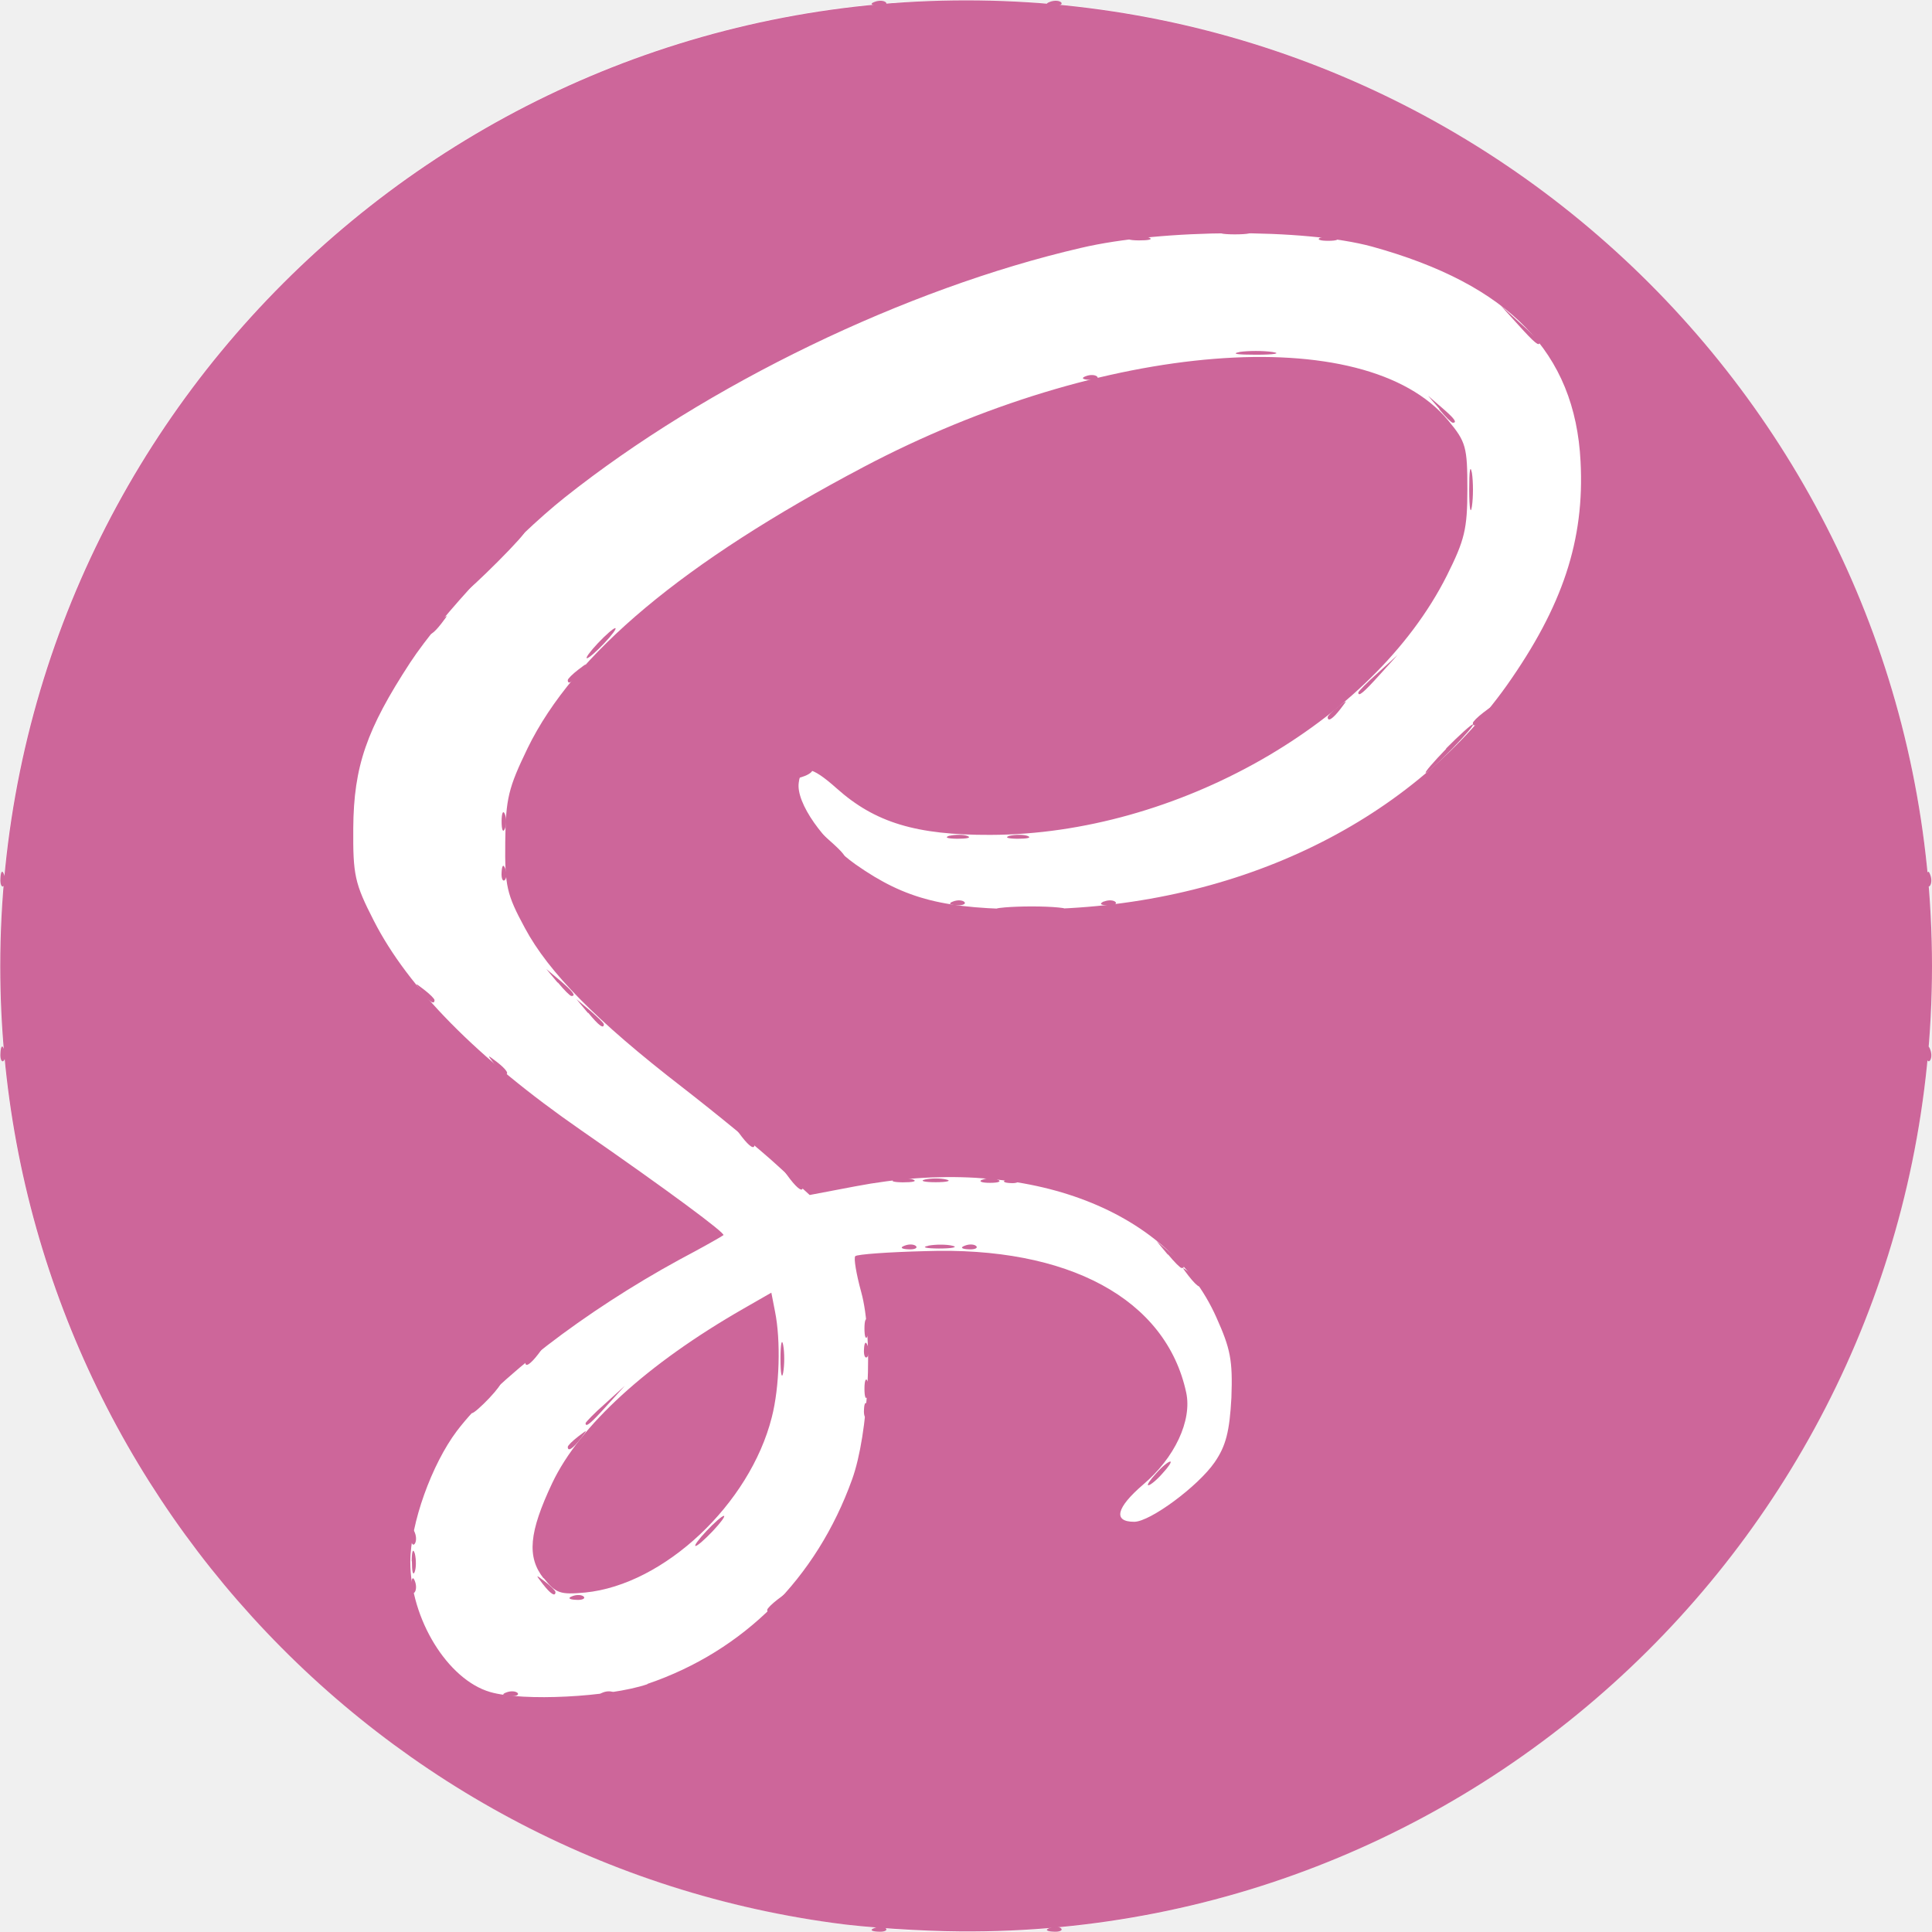
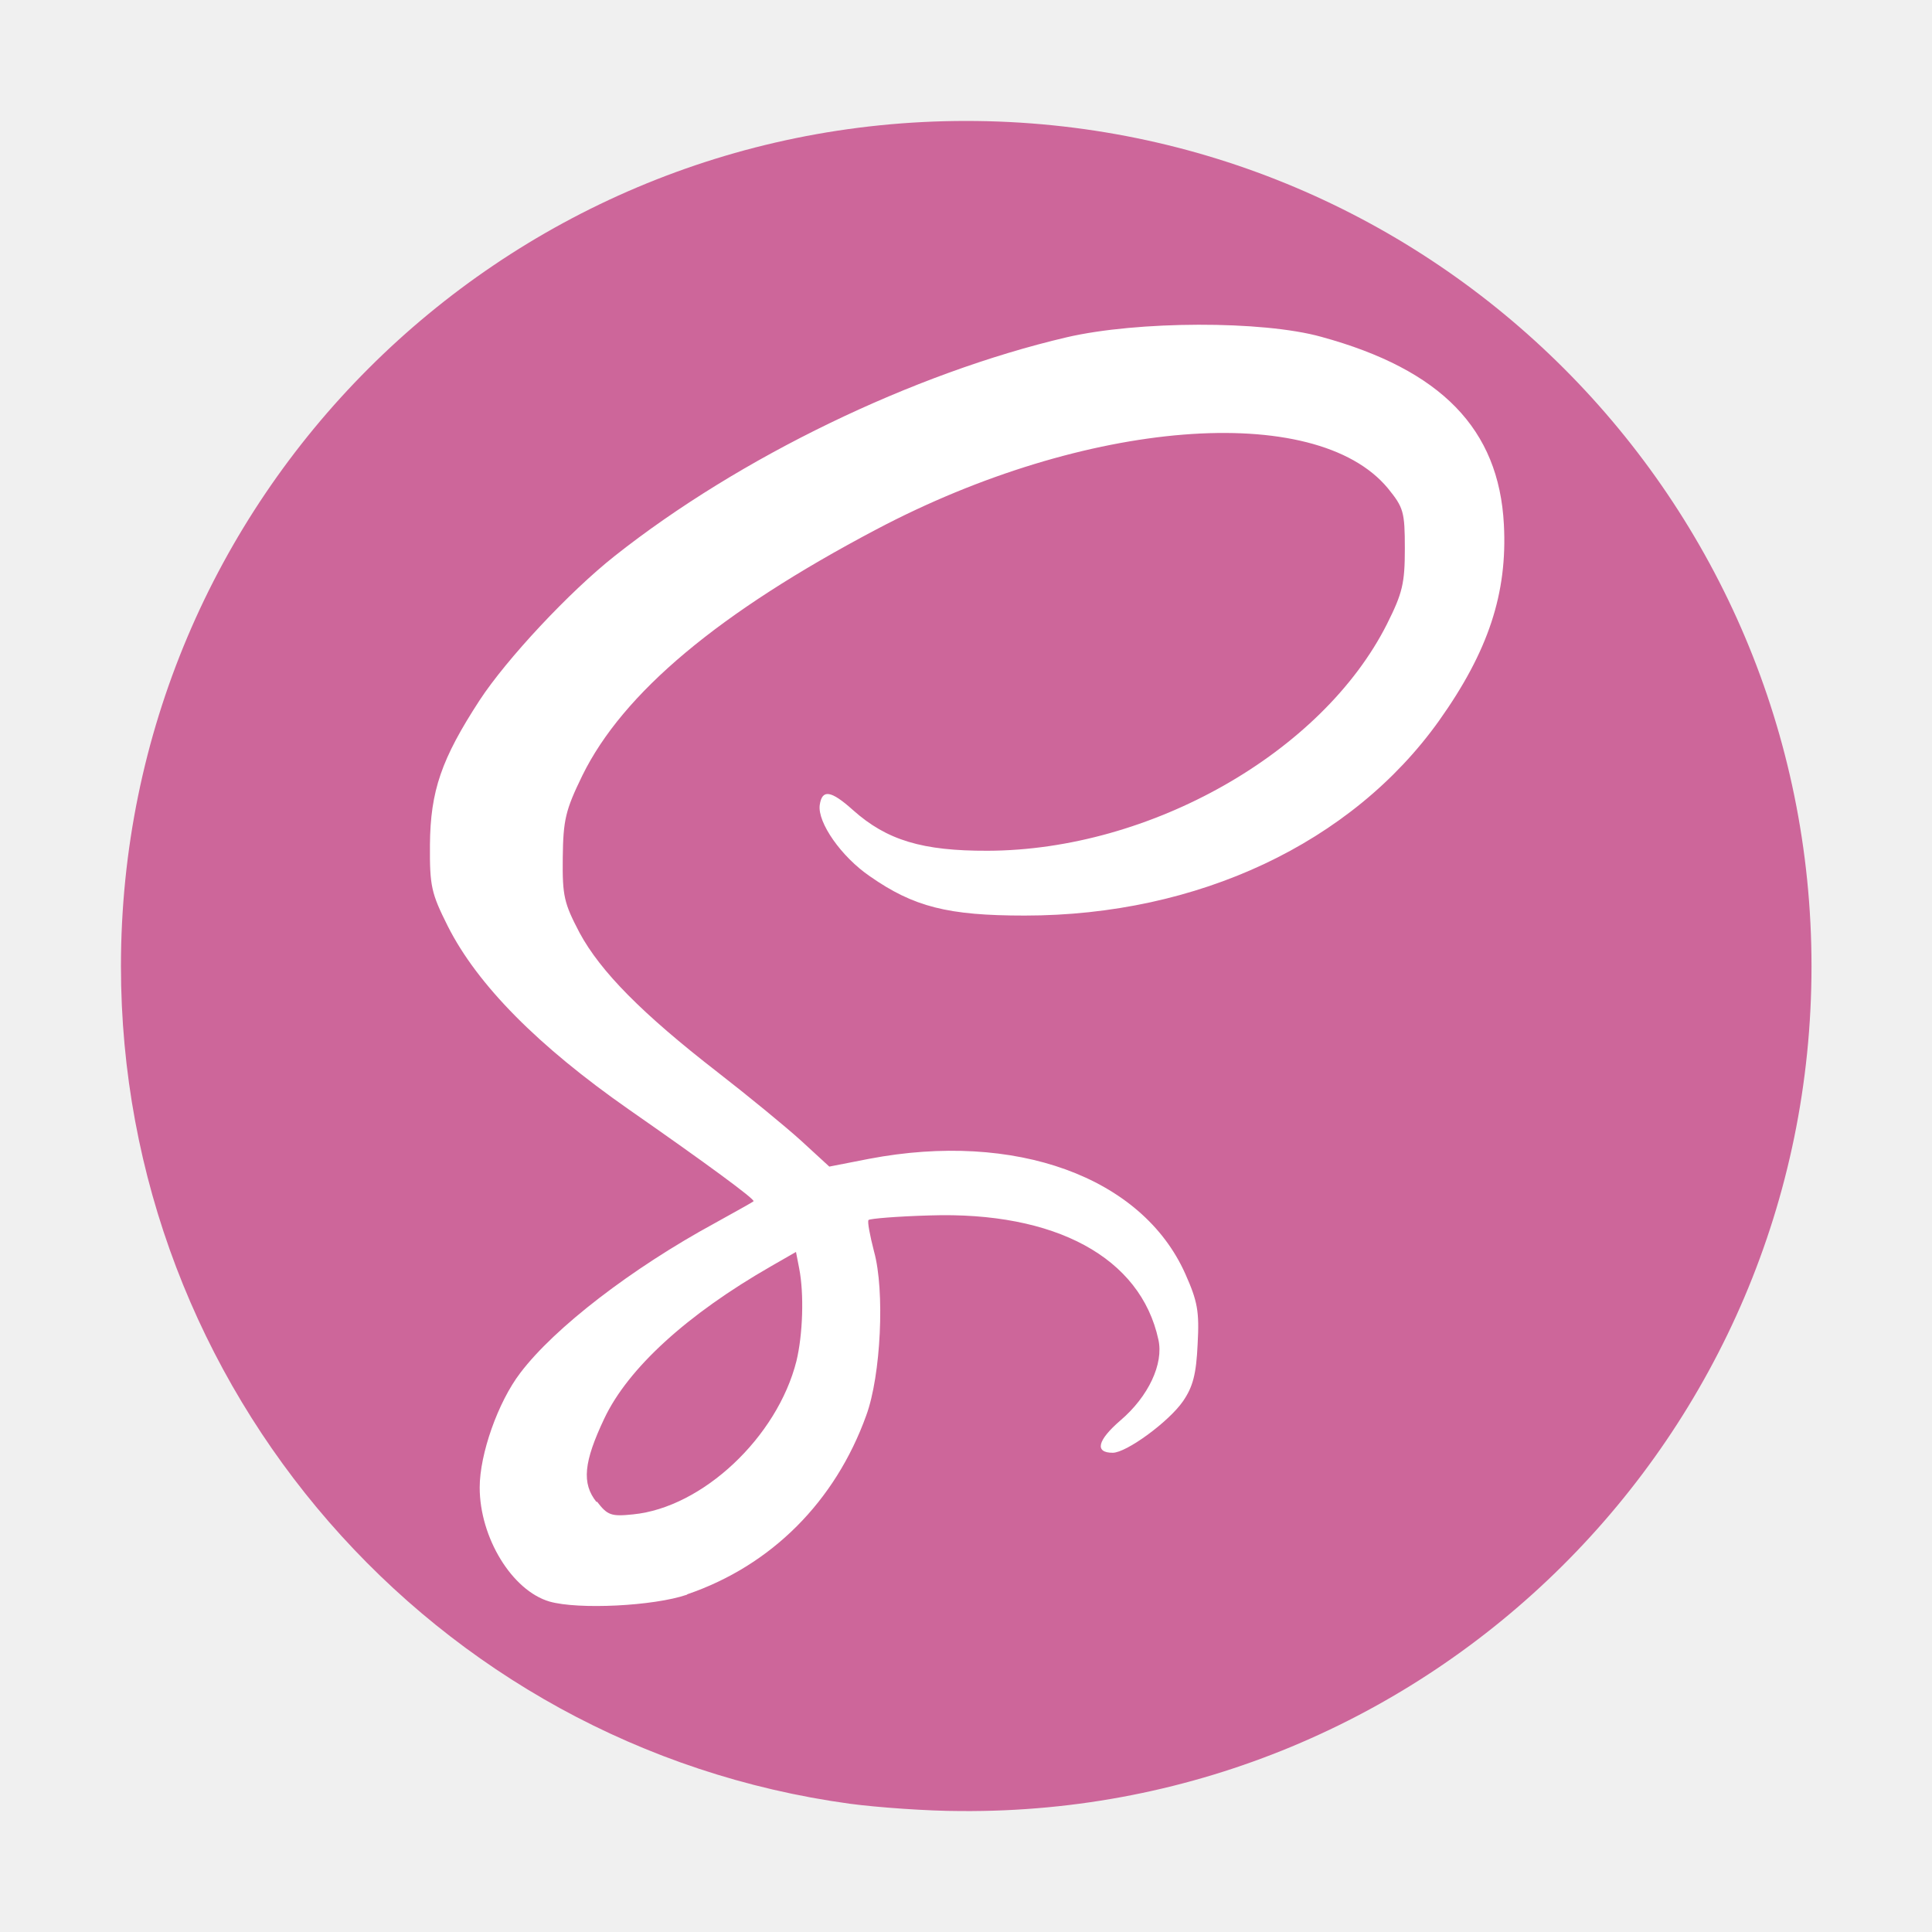
<svg xmlns="http://www.w3.org/2000/svg" width="16" height="16" viewBox="0 0 4.233 4.233" version="1.1" id="svg5" xml:space="preserve">
  <defs id="defs2" />
  <g id="layer1">
-     <path style="fill:#ffffff;fill-opacity:1;stroke-width:3.925" id="path872" d="M 4.233,2.117 A 2.117,2.117 0 0 1 2.123,4.233 2.117,2.117 0 0 1 4.1556972e-5,2.13 2.117,2.117 0 0 1 2.097,9.3502804e-5 2.117,2.117 0 0 1 4.233,2.09" />
+     <path style="fill:#ffffff;fill-opacity:1;stroke-width:0.011" d="M 1.88,3.821 C 1.031,3.704 0.397,2.976 0.397,2.117 c 0,-0.95 0.77,-1.72 1.72,-1.72 0.95,0 1.72,0.77 1.72,1.72 0,0.955 -0.776,1.726 -1.731,1.719 -0.068,-4.934e-4 -0.17,-0.007 -0.226,-0.015 z" id="path468" />
    <path style="fill:#ffffff;fill-opacity:1;stroke-width:0.002" d="m -7.474,3.837 c -0.003,-0.003 -0.003,-0.003 7.804e-4,-7.805e-4 0.003,0.003 0.005,0.004 0.003,0.004 -4.292e-4,0 -0.002,-0.002 -0.004,-0.004 z M -4.511,3.598 c 0.002,-5.24e-4 0.005,-4.897e-4 0.006,7.65e-5 0.001,5.662e-4 -2.46e-4,9.949e-4 -0.004,9.529e-4 -0.003,-4.13e-5 -0.005,-5.054e-4 -0.003,-0.001 z m 0.101,0 c 0.002,-5.24e-4 0.005,-4.897e-4 0.006,7.65e-5 0.001,5.662e-4 -2.46e-4,9.949e-4 -0.004,9.529e-4 -0.003,-4.13e-5 -0.005,-5.054e-4 -0.003,-0.001 z m -0.148,-0.002 c 0.001,-5.97e-4 0.003,-5.237e-4 0.004,1.634e-4 6.869e-4,6.869e-4 -5.341e-4,0.001 -0.003,0.001 -0.002,-9.93e-5 -0.003,-5.891e-4 -0.001,-0.001 z m 0.192,0 c 0.001,-5.97e-4 0.003,-5.237e-4 0.004,1.634e-4 6.869e-4,6.869e-4 -5.341e-4,0.001 -0.003,0.001 -0.002,-9.93e-5 -0.003,-5.891e-4 -0.001,-0.001 z M -4.52,3.269 c 0.001,-5.973e-4 0.003,-5.238e-4 0.004,1.633e-4 6.869e-4,6.868e-4 -5.341e-4,0.001 -0.003,0.001 -0.002,-9.92e-5 -0.003,-5.891e-4 -0.001,-0.001 z m 0.089,0 c 0.001,-5.973e-4 0.003,-5.238e-4 0.004,1.633e-4 6.869e-4,6.868e-4 -5.341e-4,0.001 -0.003,0.001 -0.002,-9.92e-5 -0.003,-5.891e-4 -0.001,-0.001 z m 0.71,-0.187 c 0,-0.003 4.693e-4,-0.004 0.001,-0.003 5.734e-4,0.001 5.734e-4,0.004 0,0.005 -5.734e-4,0.001 -0.001,2.584e-4 -0.001,-0.003 z m -1.633e-4,-0.071 c 9.93e-5,-0.002 5.892e-4,-0.003 0.001,-0.001 5.971e-4,0.001 5.237e-4,0.003 -1.633e-4,0.004 -6.869e-4,6.869e-4 -0.001,-5.342e-4 -0.001,-0.003 z m -0.499,-0.059 -0.008,-0.009 0.009,0.008 c 0.008,0.008 0.01,0.009 0.008,0.009 -3.376e-4,0 -0.004,-0.004 -0.009,-0.009 z M -4.834,2.603 c -0.003,-0.003 -0.003,-0.003 7.806e-4,-7.806e-4 0.002,0.002 0.004,0.003 0.004,0.004 0,0.002 -0.002,6.062e-4 -0.004,-0.003 z M -4.993,2.263 c 9.92e-5,-0.002 5.891e-4,-0.003 0.001,-0.001 5.972e-4,0.001 5.238e-4,0.003 -1.633e-4,0.004 -6.869e-4,6.867e-4 -0.001,-5.343e-4 -0.001,-0.003 z m 1.633e-4,-0.065 c 0,-0.003 4.692e-4,-0.004 0.001,-0.003 5.734e-4,0.001 5.734e-4,0.004 0,0.005 -5.734e-4,0.001 -0.001,2.582e-4 -0.001,-0.003 z m 1.191,-0.252 c 0,-0.106 2.511e-4,-0.15 5.583e-4,-0.097 3.07e-4,0.053 3.07e-4,0.14 0,0.193 -3.072e-4,0.053 -5.583e-4,0.01 -5.583e-4,-0.097 z m -0.483,0.065 c 0.001,-5.971e-4 0.003,-5.238e-4 0.004,1.634e-4 6.868e-4,6.869e-4 -5.342e-4,0.001 -0.003,0.001 -0.002,-9.92e-5 -0.003,-5.891e-4 -0.001,-0.001 z m 0.083,0 c 0.001,-5.971e-4 0.003,-5.238e-4 0.004,1.634e-4 6.869e-4,6.869e-4 -5.341e-4,0.001 -0.003,0.001 -0.002,-9.92e-5 -0.003,-5.891e-4 -0.001,-0.001 z M -4.352,1.684 c 0.001,-5.971e-4 0.003,-5.237e-4 0.004,1.631e-4 6.868e-4,6.869e-4 -5.342e-4,0.001 -0.003,0.001 -0.002,-9.92e-5 -0.003,-5.89e-4 -0.001,-0.001 z m 0.039,-0.002 c 0.001,-5.734e-4 0.004,-5.734e-4 0.005,0 0.001,5.735e-4 2.584e-4,0.001 -0.003,0.001 -0.003,0 -0.004,-4.691e-4 -0.003,-0.001 z m 0.108,-9.3e-5 c 0.003,-4.944e-4 0.006,-4.756e-4 0.008,4.18e-5 0.002,5.173e-4 -1.281e-4,9.219e-4 -0.005,8.988e-4 -0.005,-2.29e-5 -0.006,-4.462e-4 -0.004,-9.406e-4 z" id="path261" />
    <path style="fill:#b9b9b9;fill-opacity:1;stroke-width:0.002" d="m -3.505,3.836 c 0,-4.291e-4 0.002,-0.002 0.004,-0.004 0.003,-0.003 0.003,-0.003 7.805e-4,7.805e-4 -0.003,0.003 -0.004,0.005 -0.004,0.003 z m -3.975,-0.005 c -0.003,-0.003 -0.003,-0.003 7.805e-4,-7.806e-4 0.003,0.003 0.005,0.004 0.003,0.004 -4.293e-4,0 -0.002,-0.002 -0.004,-0.004 z m -0.014,-0.014 c -0.003,-0.003 -0.003,-0.003 7.805e-4,-7.805e-4 0.003,0.003 0.005,0.004 0.003,0.004 -4.293e-4,0 -0.002,-0.002 -0.004,-0.004 z m 4.006,0.003 c 0,-4.291e-4 0.002,-0.002 0.004,-0.004 0.003,-0.003 0.003,-0.003 7.805e-4,7.806e-4 -0.003,0.003 -0.004,0.005 -0.004,0.003 z M -4.523,3.598 c 0.002,-5.201e-4 0.005,-5.201e-4 0.007,0 0.002,5.199e-4 3.618e-4,9.453e-4 -0.004,9.453e-4 -0.004,0 -0.006,-4.254e-4 -0.004,-9.453e-4 z m 0.124,0 c 0.002,-5.239e-4 0.005,-4.897e-4 0.006,7.66e-5 0.001,5.66e-4 -2.46e-4,9.948e-4 -0.004,9.529e-4 -0.003,-4.14e-5 -0.005,-5.054e-4 -0.003,-0.001 z m -0.164,-0.002 c 0.001,-5.973e-4 0.003,-5.238e-4 0.004,1.632e-4 6.869e-4,6.869e-4 -5.341e-4,0.001 -0.003,0.001 -0.002,-9.92e-5 -0.003,-5.891e-4 -0.001,-0.001 z m 0.205,0 c 0.001,-5.973e-4 0.003,-5.238e-4 0.004,1.632e-4 6.869e-4,6.869e-4 -5.341e-4,0.001 -0.003,0.001 -0.002,-9.92e-5 -0.003,-5.891e-4 -0.001,-0.001 z M -6.102,2.819 -6.103,2.063 -6.367,2.063 -6.631,2.062 -6.367,2.062 c 0.21,-4.041e-4 0.264,2.28e-5 0.265,0.002 5.395e-4,0.001 7.415e-4,0.342 4.491e-4,0.757 l -5.317e-4,0.754 z m 1.589,0.45 c 0.001,-5.735e-4 0.004,-5.735e-4 0.005,0 0.001,5.733e-4 2.584e-4,0.001 -0.003,0.001 -0.003,0 -0.004,-4.691e-4 -0.003,-0.001 z m 0.074,0 c 0.001,-5.735e-4 0.004,-5.735e-4 0.005,0 0.001,5.733e-4 2.584e-4,0.001 -0.003,0.001 -0.003,0 -0.004,-4.691e-4 -0.003,-0.001 z m 0.718,-0.264 c 9.93e-5,-0.002 5.892e-4,-0.003 0.001,-0.001 5.971e-4,0.001 5.237e-4,0.003 -1.633e-4,0.004 -6.869e-4,6.869e-4 -0.001,-5.342e-4 -0.001,-0.003 z m -0.139,-0.317 -0.013,-0.014 0.014,0.013 c 0.013,0.012 0.015,0.015 0.013,0.015 -3.171e-4,0 -0.007,-0.006 -0.014,-0.014 z m -1.011,-0.122 c -0.003,-0.003 -0.003,-0.003 7.805e-4,-7.804e-4 0.003,0.003 0.005,0.004 0.003,0.004 -4.292e-4,0 -0.002,-0.002 -0.004,-0.004 z m 0.377,-0.245 -0.004,-0.005 0.005,0.004 c 0.004,0.004 0.006,0.005 0.004,0.005 -3.923e-4,0 -0.002,-0.002 -0.005,-0.005 z m -0.011,-0.011 c -0.003,-0.003 -0.003,-0.003 7.805e-4,-7.806e-4 0.003,0.003 0.005,0.004 0.003,0.004 -4.291e-4,0 -0.002,-0.002 -0.004,-0.004 z m -0.487,-0.04 c 0,-0.003 4.692e-4,-0.004 0.001,-0.003 5.734e-4,0.001 5.734e-4,0.004 0,0.005 -5.734e-4,0.001 -0.001,2.582e-4 -0.001,-0.003 z m -1.633e-4,-0.08 c 9.92e-5,-0.002 5.891e-4,-0.003 0.001,-0.001 5.972e-4,0.001 5.238e-4,0.003 -1.633e-4,0.004 -6.869e-4,6.868e-4 -0.001,-5.343e-4 -0.001,-0.003 z M -5.548,2.062 c 0.074,-3.009e-4 0.194,-3.009e-4 0.267,3e-7 0.073,3.009e-4 0.013,5.472e-4 -0.134,5.472e-4 -0.147,0 -0.206,-2.464e-4 -0.133,-5.475e-4 z m 1.27,-0.052 c 0.001,-5.972e-4 0.003,-5.238e-4 0.004,1.633e-4 6.869e-4,6.869e-4 -5.341e-4,0.001 -0.003,0.001 -0.002,-9.92e-5 -0.003,-5.891e-4 -0.001,-0.001 z m 0.07,0 c 0.001,-5.972e-4 0.003,-5.238e-4 0.004,1.633e-4 6.868e-4,6.869e-4 -5.342e-4,0.001 -0.003,0.001 -0.002,-9.92e-5 -0.003,-5.891e-4 -0.001,-0.001 z m 0.06,-0.327 c 0.001,-5.971e-4 0.003,-5.237e-4 0.004,1.631e-4 6.869e-4,6.869e-4 -5.341e-4,0.001 -0.003,0.001 -0.002,-9.92e-5 -0.003,-5.89e-4 -0.001,-0.001 z m -0.174,-0.002 c 0.001,-5.734e-4 0.004,-5.734e-4 0.005,0 0.001,5.735e-4 2.584e-4,0.001 -0.003,0.001 -0.003,0 -0.004,-4.691e-4 -0.003,-0.001 z m 0.129,-6.34e-5 c 0.002,-5.241e-4 0.005,-4.897e-4 0.006,7.67e-5 0.001,5.662e-4 -2.46e-4,9.95e-4 -0.004,9.529e-4 -0.003,-4.22e-5 -0.005,-5.054e-4 -0.003,-0.001 z m -3.304,-1.837 c 0,-4.2923e-4 0.002,-0.002 0.004,-0.004 0.003,-0.003 0.003,-0.002 7.805e-4,7.8043e-4 -0.003,0.003 -0.004,0.005 -0.004,0.003 z m 4.01,-0.003 c -0.003,-0.003 -0.003,-0.003 7.805e-4,-7.8043e-4 0.003,0.003 0.005,0.004 0.003,0.004 -4.292e-4,0 -0.002,-0.002 -0.004,-0.004 z m -3.993,-0.014 c 0,-4.2924e-4 0.002,-0.002 0.004,-0.004 0.003,-0.003 0.003,-0.002 7.804e-4,7.8042e-4 -0.003,0.003 -0.004,0.005 -0.004,0.003 z m 3.977,-0.003 c -0.003,-0.003 -0.003,-0.003 7.805e-4,-7.8042e-4 0.002,0.002 0.004,0.003 0.004,0.004 0,0.002 -0.002,6.0627e-4 -0.004,-0.003 z" id="path259" />
    <path style="fill:#a3a3a3;fill-opacity:1;stroke-width:0.002" d="m -3.494,3.825 c 0.003,-0.003 0.005,-0.005 0.006,-0.005 5.684e-4,0 -0.001,0.002 -0.004,0.005 -0.003,0.003 -0.005,0.005 -0.006,0.005 -5.685e-4,0 0.001,-0.002 0.004,-0.005 z m -3.993,-0.002 -0.004,-0.005 0.005,0.004 c 0.004,0.004 0.006,0.005 0.004,0.005 -3.922e-4,0 -0.002,-0.002 -0.005,-0.005 z M -4.532,3.598 c 0.001,-5.734e-4 0.004,-5.734e-4 0.005,0 0.001,5.734e-4 2.584e-4,0.001 -0.003,0.001 -0.003,0 -0.004,-4.692e-4 -0.003,-0.001 z m 0.143,0 c 0.001,-5.734e-4 0.004,-5.734e-4 0.005,0 0.001,5.734e-4 2.583e-4,0.001 -0.003,0.001 -0.003,0 -0.004,-4.692e-4 -0.003,-0.001 z m -0.18,-0.002 c 0.001,-5.97e-4 0.003,-5.237e-4 0.004,1.634e-4 6.868e-4,6.869e-4 -5.342e-4,0.001 -0.003,0.001 -0.002,-9.93e-5 -0.003,-5.891e-4 -0.001,-0.001 z M -4.986,3.495 c -5.418e-4,-0.001 -7.45e-4,-0.095 -4.517e-4,-0.208 l 5.329e-4,-0.206 0.001,0.208 c 5.685e-4,0.115 7.717e-4,0.208 4.517e-4,0.208 -3.198e-4,-2e-7 -0.001,-0.001 -0.002,-0.003 z m 0.48,-0.226 c 0.001,-5.735e-4 0.004,-5.735e-4 0.005,0 0.001,5.733e-4 2.583e-4,0.001 -0.003,0.001 -0.003,0 -0.004,-4.691e-4 -0.003,-0.001 z m 0.058,0 c 0.001,-5.735e-4 0.004,-5.735e-4 0.005,0 0.001,5.733e-4 2.583e-4,0.001 -0.003,0.001 -0.003,0 -0.004,-4.691e-4 -0.003,-0.001 z m -0.091,-0.002 c 0.001,-5.973e-4 0.003,-5.238e-4 0.004,1.631e-4 6.869e-4,6.869e-4 -5.341e-4,0.001 -0.003,0.001 -0.002,-9.92e-5 -0.003,-5.891e-4 -0.001,-0.001 z m 0.817,-0.173 c 9.93e-5,-0.002 5.892e-4,-0.003 0.001,-0.001 5.971e-4,0.001 5.237e-4,0.003 -1.633e-4,0.004 -6.869e-4,6.869e-4 -0.001,-5.342e-4 -0.001,-0.003 z M -3.844,2.705 c -0.003,-0.003 -0.003,-0.003 7.805e-4,-7.804e-4 0.002,0.002 0.004,0.003 0.004,0.004 0,0.002 -0.002,6.063e-4 -0.004,-0.003 z m -0.033,-0.033 c -0.003,-0.003 -0.003,-0.003 7.805e-4,-7.804e-4 0.002,0.002 0.004,0.003 0.004,0.004 0,0.002 -0.002,6.063e-4 -0.004,-0.003 z M -4.272,2.01 c 0.001,-5.733e-4 0.004,-5.733e-4 0.005,0 0.001,5.735e-4 2.584e-4,0.001 -0.003,0.001 -0.003,0 -0.004,-4.692e-4 -0.003,-0.001 z m 0.056,0 c 0.001,-5.733e-4 0.004,-5.733e-4 0.005,0 0.001,5.735e-4 2.583e-4,0.001 -0.003,0.001 -0.003,0 -0.004,-4.692e-4 -0.003,-0.001 z M -4.854,1.874 c 0.004,-0.004 0.007,-0.007 0.008,-0.007 5.685e-4,0 -0.002,0.003 -0.006,0.007 -0.004,0.004 -0.007,0.007 -0.008,0.007 -5.685e-4,0 0.002,-0.003 0.006,-0.007 z m 0.492,-0.191 c 0.001,-5.971e-4 0.003,-5.237e-4 0.004,1.631e-4 6.869e-4,6.869e-4 -5.341e-4,0.001 -0.003,0.001 -0.002,-9.92e-5 -0.003,-5.89e-4 -0.001,-0.001 z m 0.221,0 c 0.001,-5.971e-4 0.003,-5.237e-4 0.004,1.631e-4 6.869e-4,6.869e-4 -5.341e-4,0.001 -0.003,0.001 -0.002,-9.92e-5 -0.003,-5.89e-4 -0.001,-0.001 z m -0.188,-0.002 c 0.001,-5.734e-4 0.004,-5.734e-4 0.005,0 0.001,5.735e-4 2.584e-4,0.001 -0.003,0.001 -0.003,0 -0.004,-4.691e-4 -0.003,-0.001 z m 0.147,-4.3e-5 c 0.001,-5.971e-4 0.003,-5.237e-4 0.004,1.631e-4 6.868e-4,6.869e-4 -5.342e-4,0.001 -0.003,0.001 -0.002,-9.92e-5 -0.003,-5.89e-4 -0.001,-0.001 z m -3.303,-1.848 c 0.003,-0.003 0.005,-0.005 0.006,-0.005 5.685e-4,0 -0.001,0.002 -0.004,0.005 -0.003,0.003 -0.005,0.005 -0.006,0.005 -5.684e-4,0 0.001,-0.002 0.004,-0.005 z m 3.991,-5.1677e-4 -0.005,-0.006 0.006,0.005 c 0.003,0.003 0.006,0.005 0.006,0.006 0,0.002 -0.002,3.0174e-4 -0.006,-0.005 z" id="path257" />
-     <g id="g735" transform="translate(4.3981666e-8,2.3164837e-4)" style="fill:#cd669a;fill-opacity:1">
-       <path style="fill:#cd669a;fill-opacity:1;stroke-width:0.013" d="m 1.254,3.497 c 0.01,-0.004 0.021,-0.003 0.025,0.001 0.004,0.004 -0.003,0.008 -0.017,0.007 -0.015,-6.35e-4 -0.019,-0.004 -0.008,-0.008 z M 0.902,3.42 c 2.6961e-4,-0.022 0.003,-0.029 0.007,-0.016 0.003,0.013 0.003,0.031 -4.9014e-4,0.04 -0.004,0.009 -0.006,-0.002 -0.006,-0.023 z M 1.548,3.354 c 0.017,-0.018 0.034,-0.033 0.038,-0.033 0.004,0 -0.007,0.015 -0.024,0.033 -0.017,0.018 -0.034,0.033 -0.038,0.033 -0.004,0 0.007,-0.015 0.024,-0.033 z M 2.533,3.228 c 0.013,-0.015 0.027,-0.026 0.031,-0.026 0.004,0 -0.004,0.012 -0.017,0.026 -0.013,0.015 -0.027,0.026 -0.031,0.026 -0.004,0 0.004,-0.012 0.017,-0.026 z M 1.283,3.118 c 0,-0.002 0.019,-0.022 0.043,-0.043 l 0.043,-0.039 -0.039,0.043 c -0.036,0.04 -0.047,0.049 -0.047,0.039 z m 0.611,-0.075 c 0,-0.018 0.003,-0.026 0.007,-0.017 0.004,0.009 0.004,0.024 0,0.033 -0.004,0.009 -0.007,0.002 -0.007,-0.017 z m -0.184,-0.066 c 0,-0.033 0.003,-0.046 0.006,-0.03 0.003,0.016 0.003,0.043 0,0.06 -0.003,0.016 -0.006,0.003 -0.006,-0.03 z m 0.183,-0.021 c 6.35e-4,-0.015 0.004,-0.019 0.008,-0.008 0.004,0.01 0.003,0.021 -0.001,0.025 -0.004,0.004 -0.008,-0.003 -0.007,-0.017 z m 0.666,-0.207 -0.025,-0.03 0.03,0.025 c 0.028,0.024 0.036,0.034 0.025,0.034 -0.003,0 -0.016,-0.013 -0.03,-0.03 z M 1.982,2.729 c 0.01,-0.004 0.021,-0.003 0.025,0.001 0.004,0.004 -0.003,0.008 -0.017,0.007 -0.015,-6.35e-4 -0.019,-0.004 -0.008,-0.008 z m 0.132,0 c 0.01,-0.004 0.021,-0.003 0.025,0.001 0.004,0.004 -0.003,0.008 -0.017,0.007 -0.015,-6.35e-4 -0.019,-0.004 -0.008,-0.008 z M 2.027,2.584 c 0.013,-0.003 0.034,-0.003 0.046,0 0.013,0.003 0.002,0.006 -0.023,0.006 -0.025,0 -0.036,-0.003 -0.023,-0.006 z m 0.126,3.585e-4 c 0.009,-0.004 0.024,-0.004 0.033,0 0.009,0.004 0.002,0.007 -0.017,0.007 -0.018,0 -0.026,-0.003 -0.017,-0.007 z M 0.924,2.173 c -0.016,-0.021 -0.016,-0.021 0.005,-0.005 0.013,0.01 0.023,0.02 0.023,0.023 0,0.011 -0.011,0.004 -0.028,-0.018 z M 2.088,1.975 c 0.01,-0.004 0.021,-0.003 0.025,0.001 0.004,0.004 -0.003,0.008 -0.017,0.007 -0.015,-6.35e-4 -0.019,-0.004 -0.008,-0.008 z m 0.331,0 c 0.01,-0.004 0.021,-0.003 0.025,0.001 0.004,0.004 -0.003,0.008 -0.017,0.007 C 2.411,1.983 2.408,1.98 2.418,1.975 Z M 3.168,1.64 C 3.197,1.611 3.223,1.587 3.227,1.587 c 0.004,0 -0.017,0.024 -0.045,0.053 -0.028,0.029 -0.055,0.053 -0.058,0.053 -0.004,0 0.017,-0.024 0.045,-0.053 z m -0.192,-0.123 c 0,-0.002 0.019,-0.022 0.043,-0.043 l 0.043,-0.039 -0.039,0.043 c -0.036,0.04 -0.047,0.049 -0.047,0.039 z M 1.31,1.409 c 0.017,-0.018 0.034,-0.033 0.038,-0.033 0.004,0 -0.007,0.015 -0.024,0.033 -0.017,0.018 -0.034,0.033 -0.038,0.033 -0.004,0 0.007,-0.015 0.024,-0.033 z M 2.715,0.771 c 0.02,-0.003 0.053,-0.003 0.073,0 0.02,0.003 0.004,0.006 -0.036,0.006 -0.04,0 -0.056,-0.002 -0.036,-0.006 z m 0.611,-0.06 -0.039,-0.043 0.043,0.039 c 0.024,0.021 0.043,0.041 0.043,0.043 0,0.01 -0.011,0.001 -0.047,-0.039 z" id="path741" />
-       <path style="fill:#cd669a;fill-opacity:1;stroke-width:0.013" d="m 1.916,4.224 c 0.01,-0.004 0.021,-0.003 0.025,0.001 0.004,0.004 -0.003,0.008 -0.017,0.007 -0.015,-6.35e-4 -0.019,-0.004 -0.008,-0.008 z m 0.384,0 c 0.01,-0.004 0.021,-0.003 0.025,0.001 0.004,0.004 -0.003,0.008 -0.017,0.007 -0.015,-6.35e-4 -0.019,-0.004 -0.008,-0.008 z M 1.109,3.708 c 0.01,-0.004 0.021,-0.003 0.025,0.001 0.004,0.004 -0.003,0.008 -0.017,0.007 -0.015,-6.35e-4 -0.019,-0.004 -0.008,-0.008 z m 0.212,0 c 0.01,-0.004 0.021,-0.003 0.025,0.001 0.004,0.004 -0.003,0.008 -0.017,0.007 -0.015,-6.35e-4 -0.019,-0.004 -0.008,-0.008 z m 0.36,-0.181 c 0,-0.003 0.01,-0.013 0.023,-0.023 0.021,-0.016 0.021,-0.016 0.005,0.005 -0.017,0.022 -0.028,0.029 -0.028,0.018 z M 0.901,3.472 c 6.3473e-4,-0.015 0.004,-0.019 0.008,-0.008 0.004,0.01 0.003,0.021 -0.001,0.025 -0.004,0.004 -0.008,-0.003 -0.007,-0.017 z m 0.288,-0.002 c -0.016,-0.021 -0.016,-0.021 0.005,-0.005 0.013,0.01 0.023,0.02 0.023,0.023 0,0.011 -0.011,0.004 -0.028,-0.018 z M 0.901,3.366 c 6.3473e-4,-0.015 0.004,-0.019 0.008,-0.008 0.004,0.01 0.003,0.021 -0.001,0.025 -0.004,0.004 -0.008,-0.003 -0.007,-0.017 z M 1.244,3.17 c 0,-0.003 0.01,-0.013 0.023,-0.023 0.021,-0.016 0.021,-0.016 0.005,0.005 -0.017,0.022 -0.028,0.029 -0.028,0.018 z M 1.893,3.088 c 6.35e-4,-0.015 0.004,-0.019 0.008,-0.008 0.004,0.01 0.003,0.021 -0.001,0.025 -0.004,0.004 -0.008,-0.003 -0.007,-0.017 z M 1.058,3.063 c 0.017,-0.018 0.034,-0.033 0.038,-0.033 0.004,0 -0.007,0.015 -0.024,0.033 -0.017,0.018 -0.034,0.033 -0.038,0.033 -0.004,0 0.007,-0.015 0.024,-0.033 z m 0.093,-0.078 c 0,-0.003 0.01,-0.013 0.023,-0.023 0.021,-0.016 0.021,-0.016 0.005,0.005 -0.017,0.022 -0.028,0.029 -0.028,0.018 z m 0.743,-0.074 c 0,-0.018 0.003,-0.026 0.007,-0.017 0.004,0.009 0.004,0.024 0,0.033 -0.004,0.009 -0.007,0.002 -0.007,-0.017 z M 2.604,2.795 c -0.016,-0.021 -0.016,-0.021 0.005,-0.005 0.022,0.017 0.029,0.028 0.018,0.028 -0.003,0 -0.013,-0.01 -0.023,-0.023 z M 2.034,2.729 c 0.016,-0.003 0.04,-0.003 0.053,2.672e-4 0.013,0.003 -8.162e-4,0.006 -0.03,0.006 -0.029,-1.468e-4 -0.039,-0.003 -0.023,-0.006 z M 1.731,2.583 c -0.016,-0.021 -0.016,-0.021 0.005,-0.005 0.013,0.01 0.023,0.02 0.023,0.023 0,0.011 -0.011,0.004 -0.028,-0.018 z m 0.23,7.54e-4 c 0.013,-0.003 0.031,-0.003 0.04,4.908e-4 0.009,0.004 -0.002,0.006 -0.023,0.006 -0.022,-2.698e-4 -0.029,-0.003 -0.016,-0.007 z m 0.245,1.323e-4 c 0.01,-0.004 0.021,-0.003 0.025,0.001 0.004,0.004 -0.003,0.008 -0.017,0.007 -0.015,-6.35e-4 -0.019,-0.004 -0.008,-0.008 z M 1.625,2.49 c -0.016,-0.021 -0.016,-0.021 0.005,-0.005 0.013,0.01 0.023,0.02 0.023,0.023 0,0.011 -0.011,0.004 -0.028,-0.018 z m -0.542,-0.159 c -0.016,-0.021 -0.016,-0.021 0.005,-0.005 0.022,0.017 0.029,0.028 0.018,0.028 -0.003,0 -0.013,-0.01 -0.023,-0.023 z M 0.001,2.307 c 6.3479e-4,-0.015 0.004,-0.019 0.008,-0.008 0.004,0.01 0.003,0.021 -0.001,0.025 -0.004,0.004 -0.008,-0.003 -0.007,-0.017 z m 4.22,0 c 6.35e-4,-0.015 0.004,-0.019 0.008,-0.008 0.004,0.01 0.003,0.021 -0.001,0.025 -0.004,0.004 -0.008,-0.003 -0.007,-0.017 z m -2.933,-0.088 -0.025,-0.03 0.03,0.025 c 0.016,0.014 0.03,0.027 0.03,0.03 0,0.011 -0.011,0.003 -0.034,-0.025 z m -0.066,-0.066 -0.025,-0.03 0.03,0.025 c 0.028,0.024 0.036,0.034 0.025,0.034 -0.003,0 -0.016,-0.013 -0.03,-0.03 z M 2.2,1.988 c 0.035,-0.003 0.088,-0.003 0.119,7.94e-5 0.031,0.003 0.002,0.005 -0.063,0.005 -0.065,-3.97e-5 -0.091,-0.002 -0.056,-0.005 z M 0.001,1.924 c 6.3479e-4,-0.015 0.004,-0.019 0.008,-0.008 0.004,0.01 0.003,0.021 -0.001,0.025 -0.004,0.004 -0.008,-0.003 -0.007,-0.017 z m 4.22,0 c 6.35e-4,-0.015 0.004,-0.019 0.008,-0.008 0.004,0.01 0.003,0.021 -0.001,0.025 -0.004,0.004 -0.008,-0.003 -0.007,-0.017 z M 1.099,1.911 c 6.347e-4,-0.015 0.004,-0.019 0.008,-0.008 0.004,0.01 0.003,0.021 -0.001,0.025 -0.004,0.004 -0.008,-0.003 -0.007,-0.017 z m 0.712,-0.068 -0.032,-0.036 0.036,0.032 c 0.034,0.03 0.042,0.041 0.032,0.041 -0.002,0 -0.019,-0.016 -0.036,-0.036 z m 0.269,-0.012 c 0.013,-0.003 0.031,-0.003 0.04,4.908e-4 0.009,0.004 -0.002,0.006 -0.023,0.006 -0.022,-2.699e-4 -0.029,-0.003 -0.016,-0.007 z m 0.132,0 c 0.013,-0.003 0.031,-0.003 0.04,4.908e-4 0.009,0.004 -0.002,0.006 -0.023,0.006 -0.022,-2.699e-4 -0.029,-0.003 -0.016,-0.007 z m -1.113,-0.031 c 0,-0.018 0.003,-0.026 0.007,-0.017 0.004,0.009 0.004,0.024 0,0.033 -0.004,0.009 -0.007,0.002 -0.007,-0.017 z m 0.656,-0.107 c 0.009,-0.009 0.02,-0.013 0.024,-0.009 0.004,0.004 -0.003,0.011 -0.016,0.016 -0.019,0.007 -0.02,0.006 -0.007,-0.007 z m 1.472,-0.109 c 0,-0.003 0.01,-0.013 0.023,-0.023 0.021,-0.016 0.021,-0.016 0.005,0.005 -0.017,0.022 -0.028,0.029 -0.028,0.018 z m -0.318,-0.013 c 0,-0.003 0.01,-0.013 0.023,-0.023 0.021,-0.016 0.021,-0.016 0.005,0.005 -0.017,0.022 -0.028,0.029 -0.028,0.018 z M 1.244,1.49 c 0,-0.003 0.01,-0.013 0.023,-0.023 0.021,-0.016 0.021,-0.016 0.005,0.005 -0.017,0.022 -0.028,0.029 -0.028,0.018 z M 0.939,1.384 c 0,-0.003 0.01,-0.013 0.023,-0.023 0.021,-0.016 0.021,-0.016 0.005,0.005 -0.017,0.022 -0.028,0.029 -0.028,0.018 z M 1.078,1.23 c 0.036,-0.036 0.068,-0.066 0.072,-0.066 0.004,0 -0.023,0.03 -0.059,0.066 -0.036,0.036 -0.068,0.066 -0.072,0.066 -0.004,0 0.023,-0.03 0.059,-0.066 z M 3.219,1.072 c 0,-0.04 0.002,-0.056 0.006,-0.036 0.003,0.02 0.003,0.053 0,0.073 -0.003,0.02 -0.006,0.004 -0.006,-0.036 z M 3.154,0.896 3.129,0.867 3.158,0.892 c 0.028,0.024 0.036,0.034 0.025,0.034 -0.003,0 -0.016,-0.013 -0.03,-0.03 z M 2.379,0.824 c 0.01,-0.004 0.021,-0.003 0.025,0.001 0.004,0.004 -0.003,0.008 -0.017,0.007 -0.015,-6.3473e-4 -0.019,-0.004 -0.008,-0.008 z m 0.099,-0.304 c 0.013,-0.003 0.031,-0.003 0.04,4.9014e-4 0.009,0.004 -0.002,0.006 -0.023,0.006 -0.022,-2.6961e-4 -0.029,-0.003 -0.016,-0.007 z m 0.416,4.0626e-4 c 0.009,-0.004 0.024,-0.004 0.033,0 0.009,0.004 0.002,0.007 -0.017,0.007 -0.018,0 -0.026,-0.003 -0.017,-0.007 z M 2.682,0.507 c 0.016,-0.003 0.04,-0.003 0.053,2.6696e-4 0.013,0.003 -8.162e-4,0.006 -0.03,0.006 -0.029,-1.4684e-4 -0.039,-0.003 -0.023,-0.006 z M 1.916,0.004 c 0.01,-0.004 0.021,-0.003 0.025,0.001 0.004,0.004 -0.003,0.008 -0.017,0.007 -0.015,-6.3479e-4 -0.019,-0.004 -0.008,-0.008 z m 0.384,0 c 0.01,-0.004 0.021,-0.003 0.025,0.001 0.004,0.004 -0.003,0.008 -0.017,0.007 -0.015,-6.3479e-4 -0.019,-0.004 -0.008,-0.008 z" id="path739" />
-       <path style="fill:#cd669a;fill-opacity:1;stroke-width:0.013" d="M 1.826,4.213 C 0.781,4.07 5.1664537e-4,3.173 5.1664537e-4,2.117 5.1664537e-4,0.948 0.948,5.1664537e-4 2.117,5.1664537e-4 c 1.169,0 2.116,0.947 2.116,2.116 0,1.175 -0.955,2.124 -2.129,2.115 C 2.02,4.231 1.895,4.223 1.826,4.213 Z M 1.419,3.689 C 1.63,3.617 1.789,3.458 1.867,3.241 1.903,3.141 1.914,2.929 1.887,2.831 1.876,2.791 1.87,2.755 1.874,2.752 c 0.004,-0.004 0.072,-0.009 0.153,-0.011 0.314,-0.011 0.528,0.105 0.572,0.31 0.013,0.061 -0.025,0.143 -0.095,0.202 -0.058,0.05 -0.066,0.081 -0.019,0.081 0.035,0 0.14,-0.078 0.176,-0.13 0.025,-0.036 0.033,-0.068 0.037,-0.142 C 2.701,2.98 2.696,2.955 2.665,2.886 2.557,2.644 2.24,2.529 1.874,2.599 l -0.1,0.019 -0.07,-0.064 C 1.665,2.518 1.571,2.441 1.495,2.382 1.306,2.236 1.202,2.13 1.15,2.033 1.11,1.959 1.106,1.941 1.107,1.844 1.108,1.749 1.114,1.726 1.156,1.639 1.257,1.432 1.498,1.231 1.892,1.023 2.415,0.747 2.991,0.701 3.173,0.921 c 0.039,0.047 0.042,0.058 0.042,0.151 -4e-5,0.087 -0.006,0.111 -0.045,0.189 -0.162,0.322 -0.593,0.567 -1,0.568 -0.163,5.635e-4 -0.253,-0.027 -0.337,-0.102 -0.056,-0.05 -0.078,-0.053 -0.083,-0.012 -0.006,0.044 0.054,0.129 0.125,0.179 0.11,0.077 0.195,0.098 0.387,0.098 C 2.697,1.99 3.083,1.808 3.301,1.502 3.424,1.328 3.472,1.183 3.463,1.011 3.451,0.772 3.306,0.623 3.006,0.54 2.859,0.5 2.546,0.501 2.368,0.543 1.984,0.632 1.549,0.842 1.237,1.09 c -0.113,0.09 -0.27,0.258 -0.338,0.361 -0.096,0.147 -0.124,0.228 -0.125,0.363 -6.9533e-4,0.103 0.003,0.121 0.045,0.203 0.075,0.147 0.226,0.301 0.454,0.459 0.192,0.133 0.317,0.226 0.312,0.23 -0.002,0.002 -0.046,0.027 -0.097,0.054 -0.207,0.113 -0.401,0.262 -0.487,0.375 -0.055,0.073 -0.102,0.203 -0.102,0.287 0,0.125 0.082,0.258 0.175,0.285 0.072,0.021 0.261,0.011 0.344,-0.017 z M 1.191,3.458 C 1.154,3.411 1.159,3.357 1.21,3.249 1.27,3.123 1.418,2.988 1.629,2.867 l 0.061,-0.035 0.008,0.041 c 0.013,0.064 0.01,0.166 -0.007,0.232 -0.048,0.19 -0.236,0.367 -0.409,0.384 -0.055,0.005 -0.064,0.002 -0.091,-0.032 z" id="path737" />
-     </g>
+     <path style="fill:#cd669a;fill-opacity:1;stroke-width:0.012" d="M 1.862,3.952 C 0.948,3.827 0.265,3.042 0.265,2.117 c 0,-1.023 0.829,-1.852 1.852,-1.852 1.023,0 1.852,0.829 1.852,1.852 0,1.029 -0.836,1.859 -1.864,1.851 C 2.032,3.968 1.922,3.96 1.862,3.952 Z M 1.506,3.493 c 0.184,-0.063 0.324,-0.203 0.392,-0.392 0.032,-0.087 0.041,-0.273 0.017,-0.359 -0.009,-0.035 -0.015,-0.066 -0.012,-0.069 0.003,-0.003 0.063,-0.008 0.134,-0.01 0.275,-0.009 0.462,0.092 0.501,0.272 0.012,0.053 -0.022,0.125 -0.083,0.177 -0.051,0.044 -0.057,0.071 -0.017,0.071 0.03,0 0.123,-0.068 0.154,-0.113 0.022,-0.032 0.029,-0.06 0.032,-0.125 0.004,-0.072 -2.731e-4,-0.094 -0.027,-0.154 C 2.502,2.578 2.224,2.478 1.904,2.539 l -0.087,0.017 -0.061,-0.056 C 1.722,2.469 1.639,2.401 1.572,2.349 1.407,2.221 1.316,2.129 1.27,2.044 1.236,1.979 1.232,1.964 1.233,1.879 1.234,1.796 1.239,1.775 1.276,1.699 1.365,1.518 1.575,1.342 1.92,1.16 2.378,0.918 2.882,0.878 3.041,1.07 c 0.034,0.042 0.037,0.051 0.037,0.132 -3.5e-5,0.076 -0.005,0.097 -0.039,0.165 -0.142,0.282 -0.519,0.496 -0.875,0.497 -0.143,4.932e-4 -0.221,-0.023 -0.295,-0.089 -0.049,-0.044 -0.068,-0.046 -0.073,-0.011 -0.005,0.038 0.047,0.113 0.11,0.156 0.096,0.067 0.171,0.086 0.339,0.086 C 2.625,2.006 2.962,1.847 3.153,1.579 3.261,1.427 3.303,1.3 3.295,1.149 3.284,0.94 3.158,0.81 2.895,0.738 2.766,0.702 2.492,0.703 2.337,0.739 2,0.818 1.62,1.002 1.347,1.218 1.247,1.297 1.11,1.444 1.051,1.534 0.967,1.663 0.943,1.733 0.942,1.851 c -6.086e-4,0.091 0.003,0.106 0.039,0.178 0.065,0.129 0.198,0.263 0.397,0.402 0.168,0.117 0.277,0.197 0.273,0.201 -0.002,0.002 -0.04,0.023 -0.085,0.048 -0.182,0.099 -0.351,0.229 -0.426,0.328 -0.049,0.064 -0.089,0.178 -0.089,0.251 0,0.11 0.071,0.226 0.153,0.25 0.063,0.018 0.228,0.01 0.301,-0.015 z M 1.307,3.291 C 1.274,3.25 1.279,3.203 1.324,3.108 1.376,2.998 1.505,2.88 1.69,2.774 l 0.054,-0.031 0.007,0.036 c 0.011,0.056 0.008,0.145 -0.006,0.203 -0.042,0.167 -0.206,0.321 -0.358,0.336 -0.048,0.005 -0.056,0.002 -0.079,-0.028 z" id="path737" />
  </g>
</svg>
